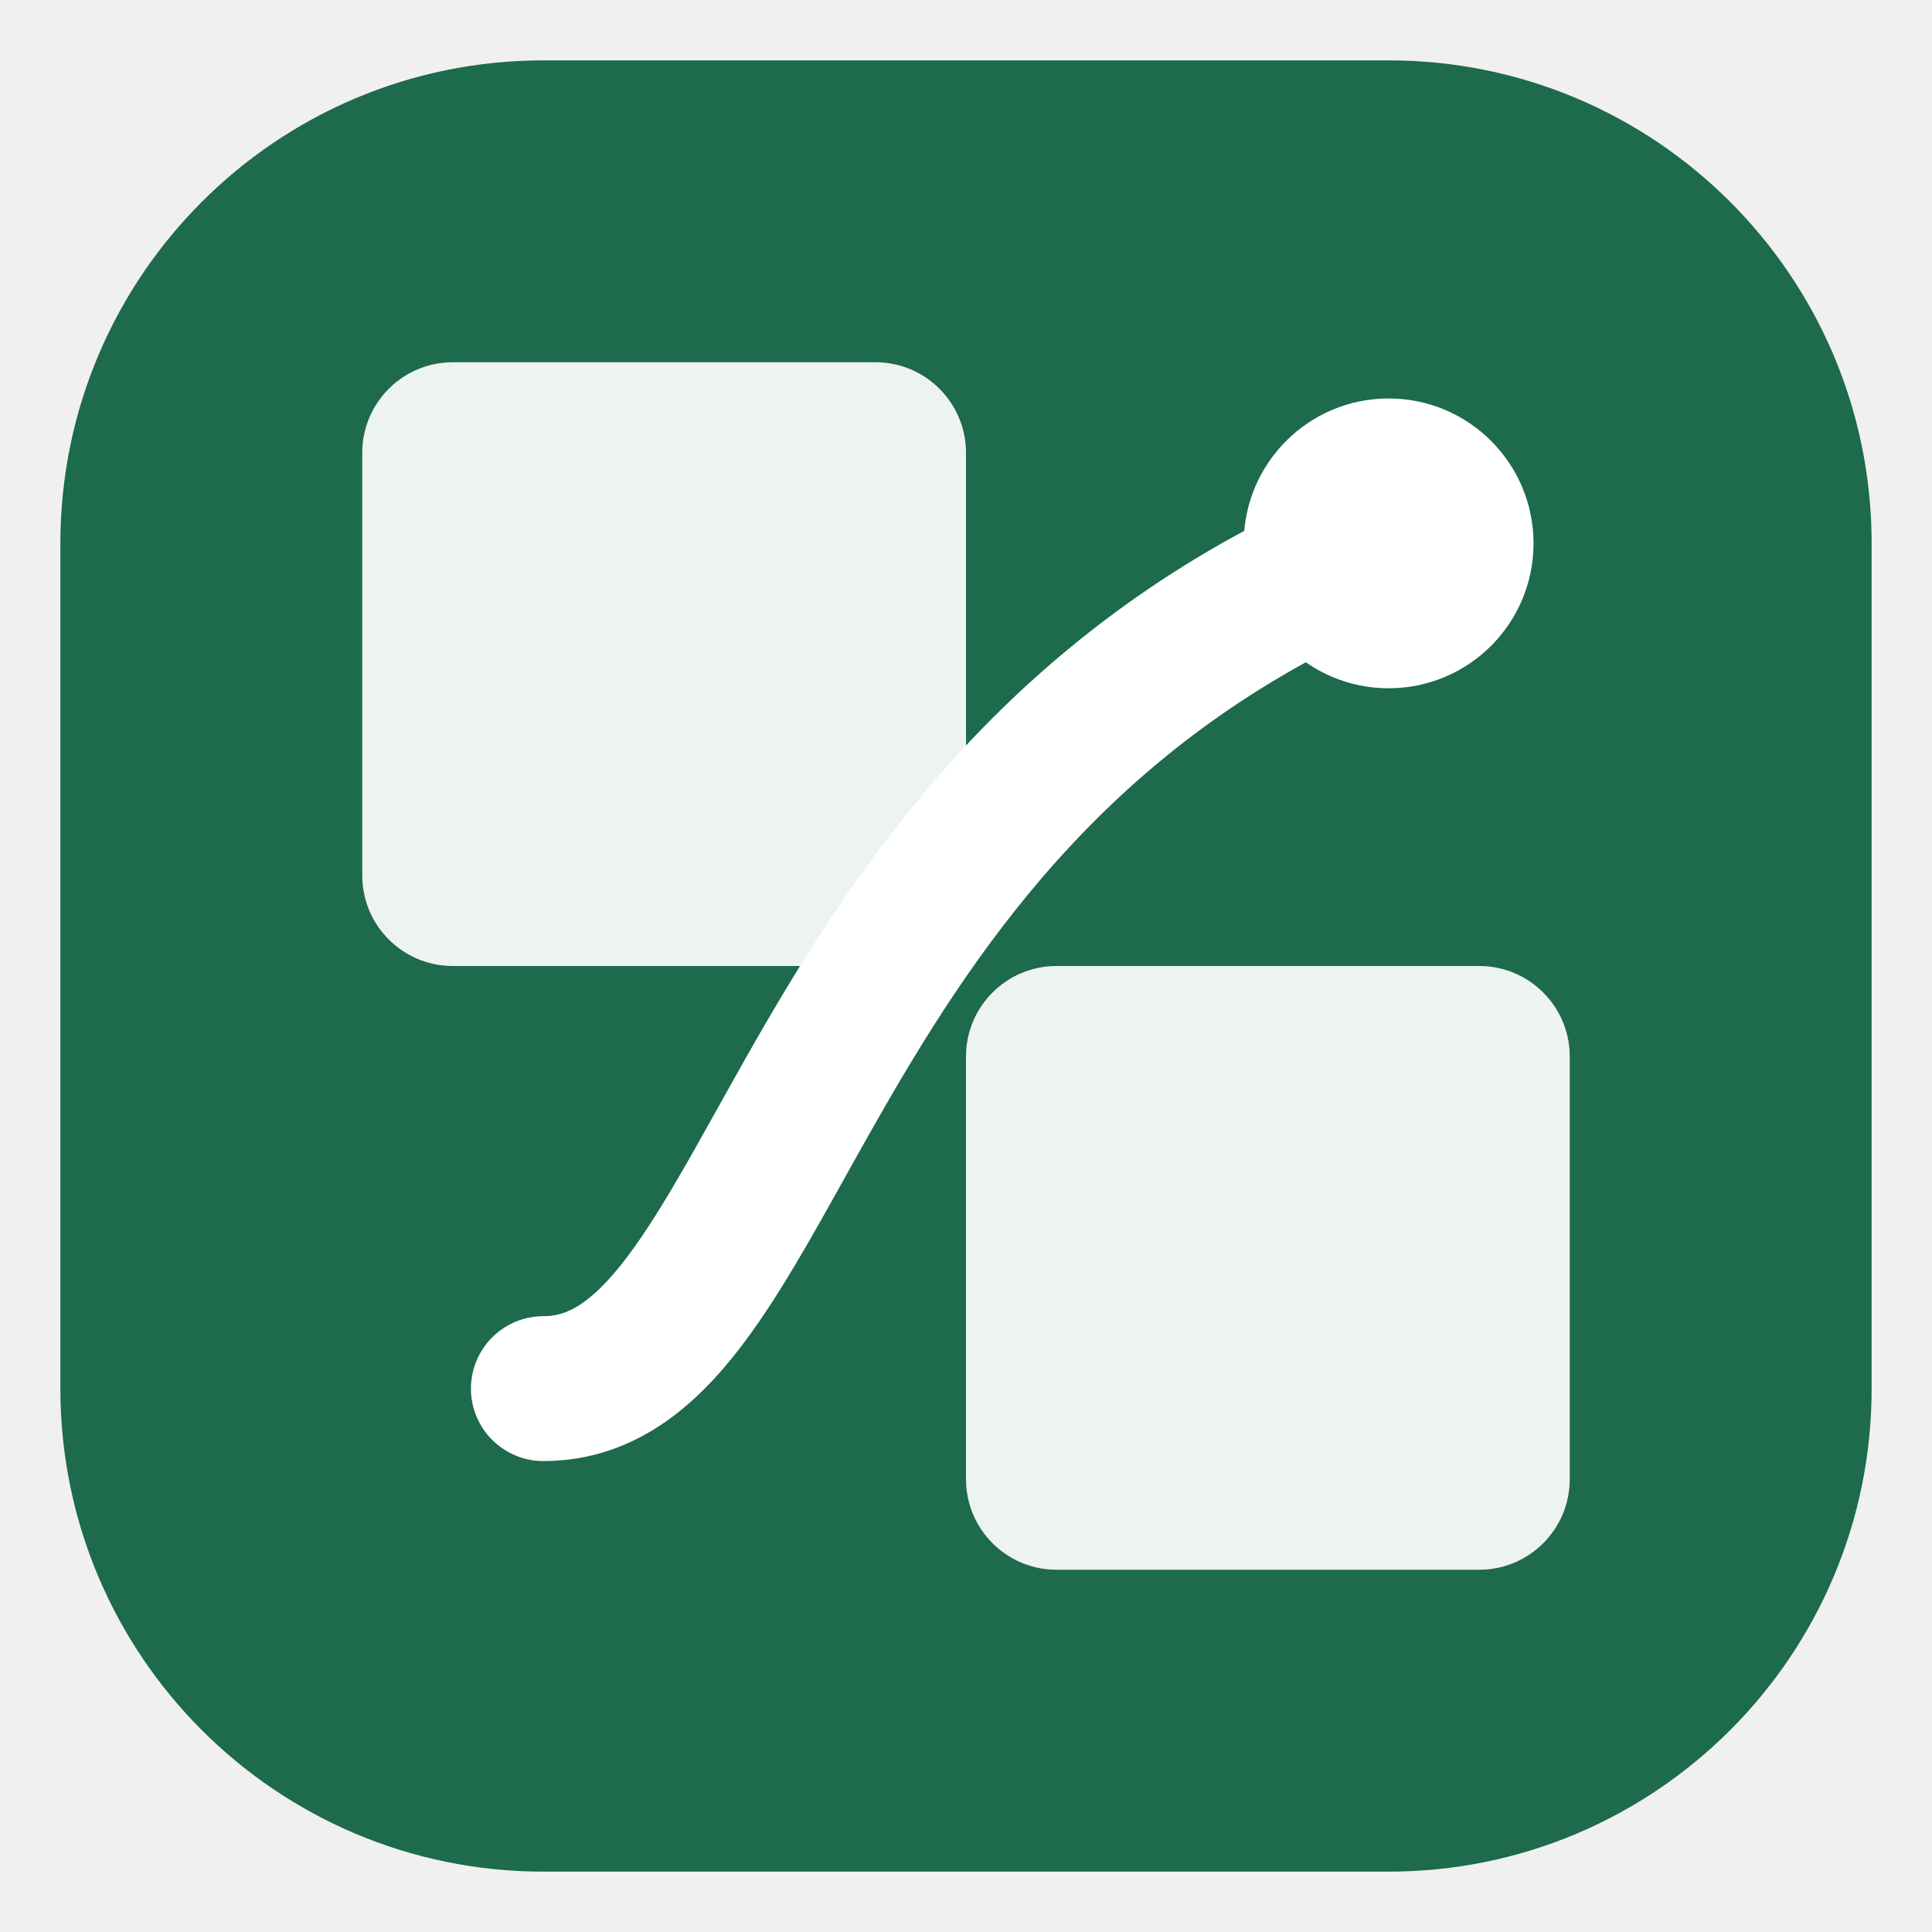
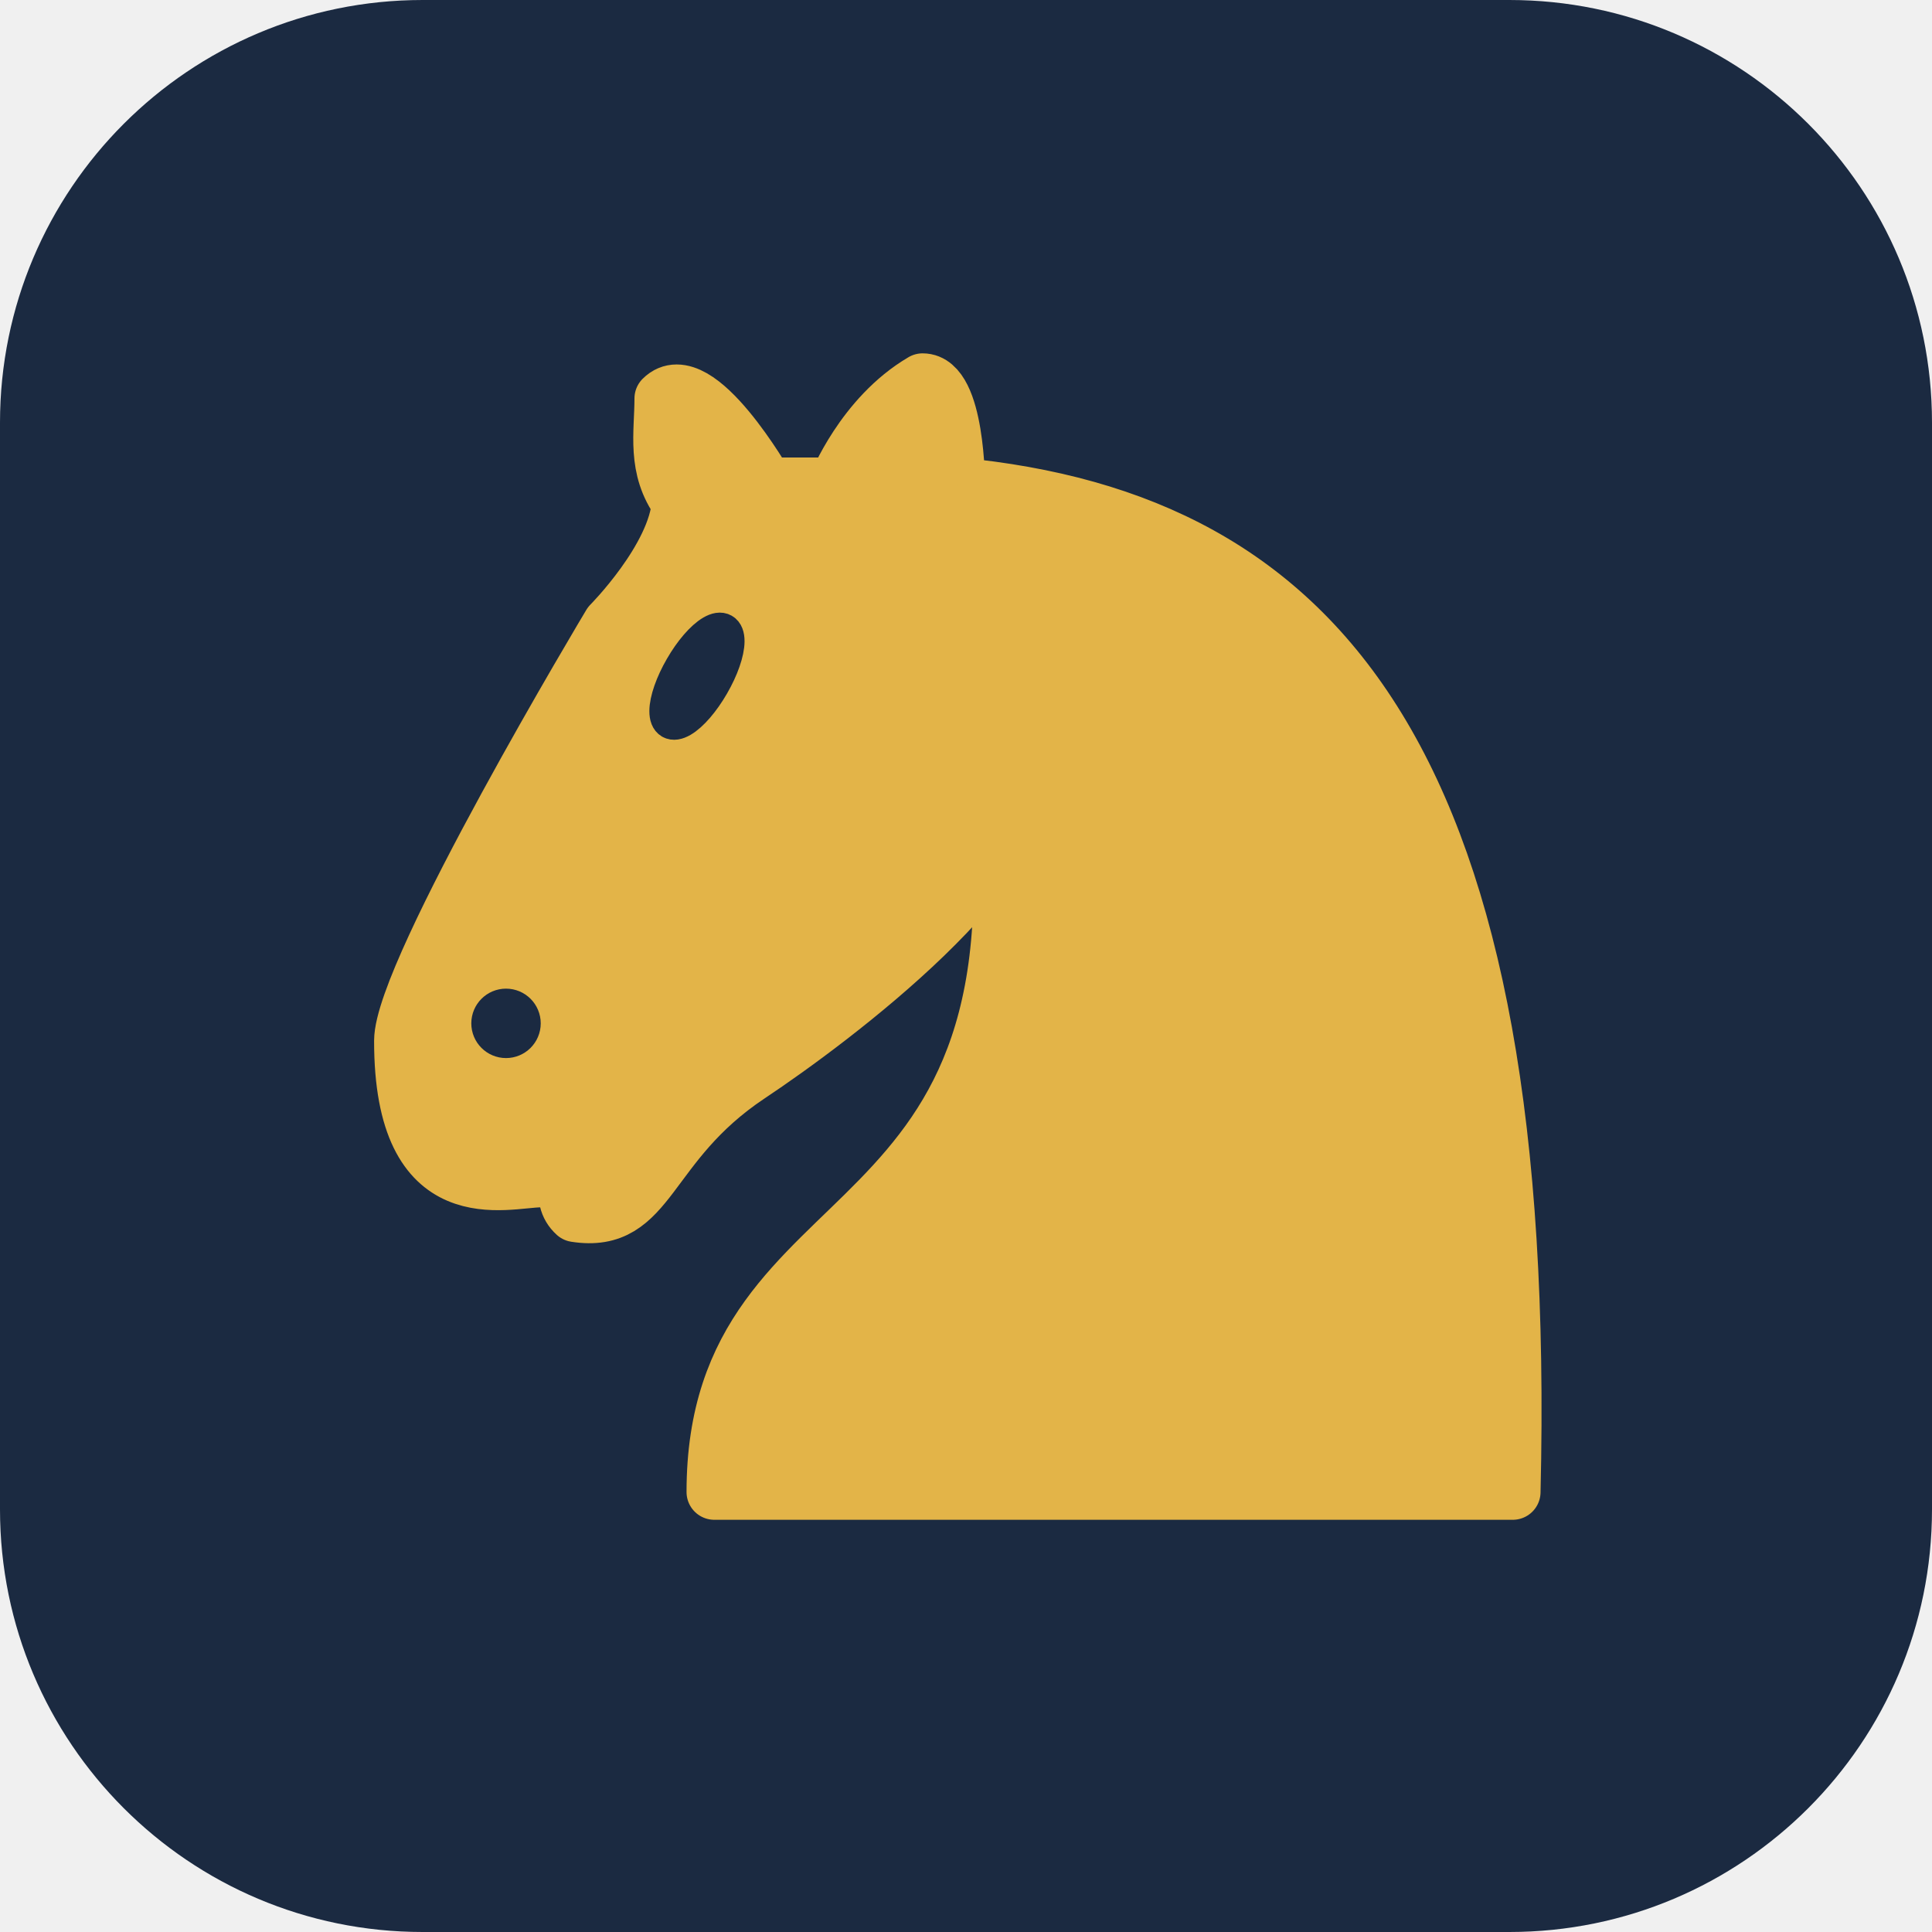
- <svg xmlns="http://www.w3.org/2000/svg" viewBox="0 0 32 32">
-   <rect x="1" y="1" width="30" height="30" rx="8" fill="#1d6a4d" />
-   <rect x="6" y="6" width="10" height="10" rx="1.5" fill="#fff" opacity=".92" />
-   <rect x="16" y="16" width="10" height="10" rx="1.5" fill="#fff" opacity=".92" />
-   <path d="M9 23 C 13 23, 13 13, 23 9" stroke="#fff" stroke-width="2.4" fill="none" stroke-linecap="round" />
-   <circle cx="23" cy="9" r="2.4" fill="#fff" />
+ <svg xmlns="http://www.w3.org/2000/svg" viewBox="0 0 512 512">
+   <rect width="512" height="512" rx="112" fill="#1b2a41" />
+   <g transform="translate(51.30 36.60) scale(9.2)">
+     <path d="M22 10c10.5 1 16.5 8 16 29H15c0-9 10-6.5 8-21 M24 18c.38 2.91-5.55 7.37-8 9-3 2-2.82 4.34-5 4-1.042-.94 1.41-3.04 0-3-1 0 .19 1.23-1 2-1 0-4.003 1-4-4 0-2 6-12 6-12s1.89-1.9 2-3.5c-.73-.994-.5-2-.5-3 1-1 3 2.5 3 2.5h2s.78-1.992 2.5-3c1 0 1 3 1 3" fill="#e3b448" stroke="#e3b448" stroke-width="1.6" stroke-linejoin="round" />
+     <path d="M9.5 25.5a.5.5 0 1 1-1 0 .5.5 0 1 1 1 0m5.433-9.75a.5 1.5 30 1 1-.866-.5.5 1.5 30 1 1 .866.5" fill="#1b2a41" stroke="#1b2a41" stroke-width="1" />
+   </g>
</svg>
